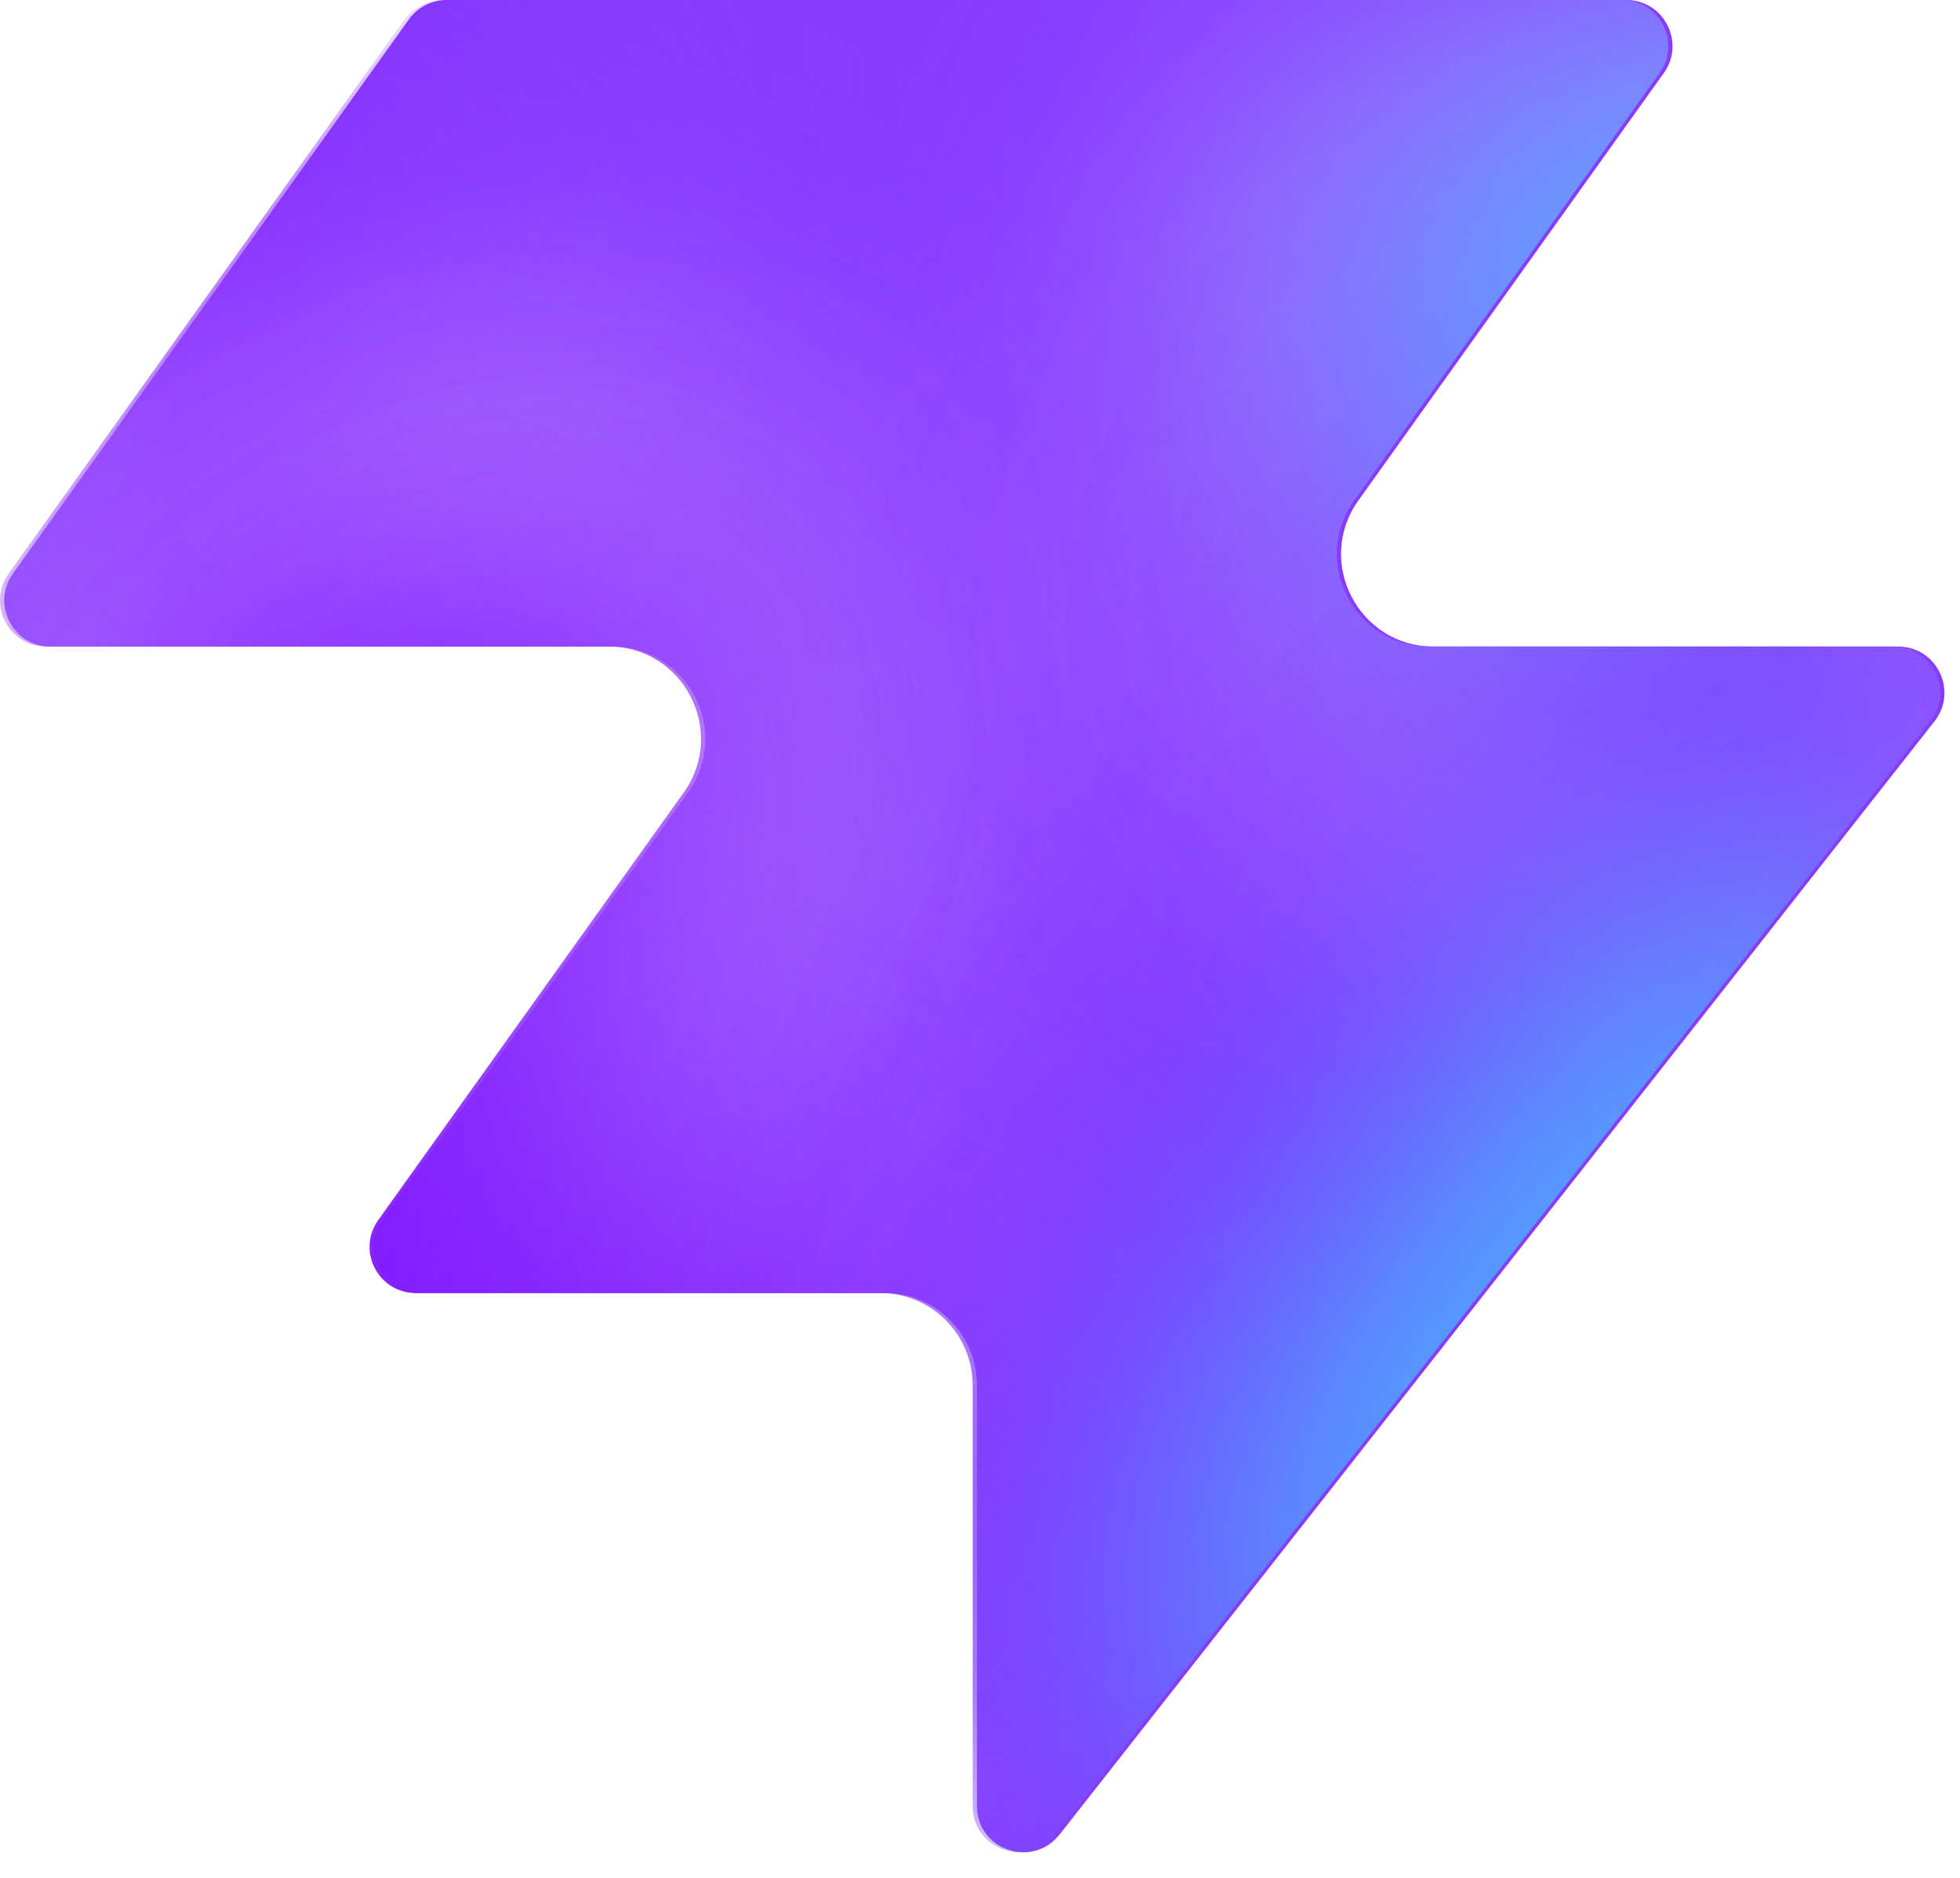
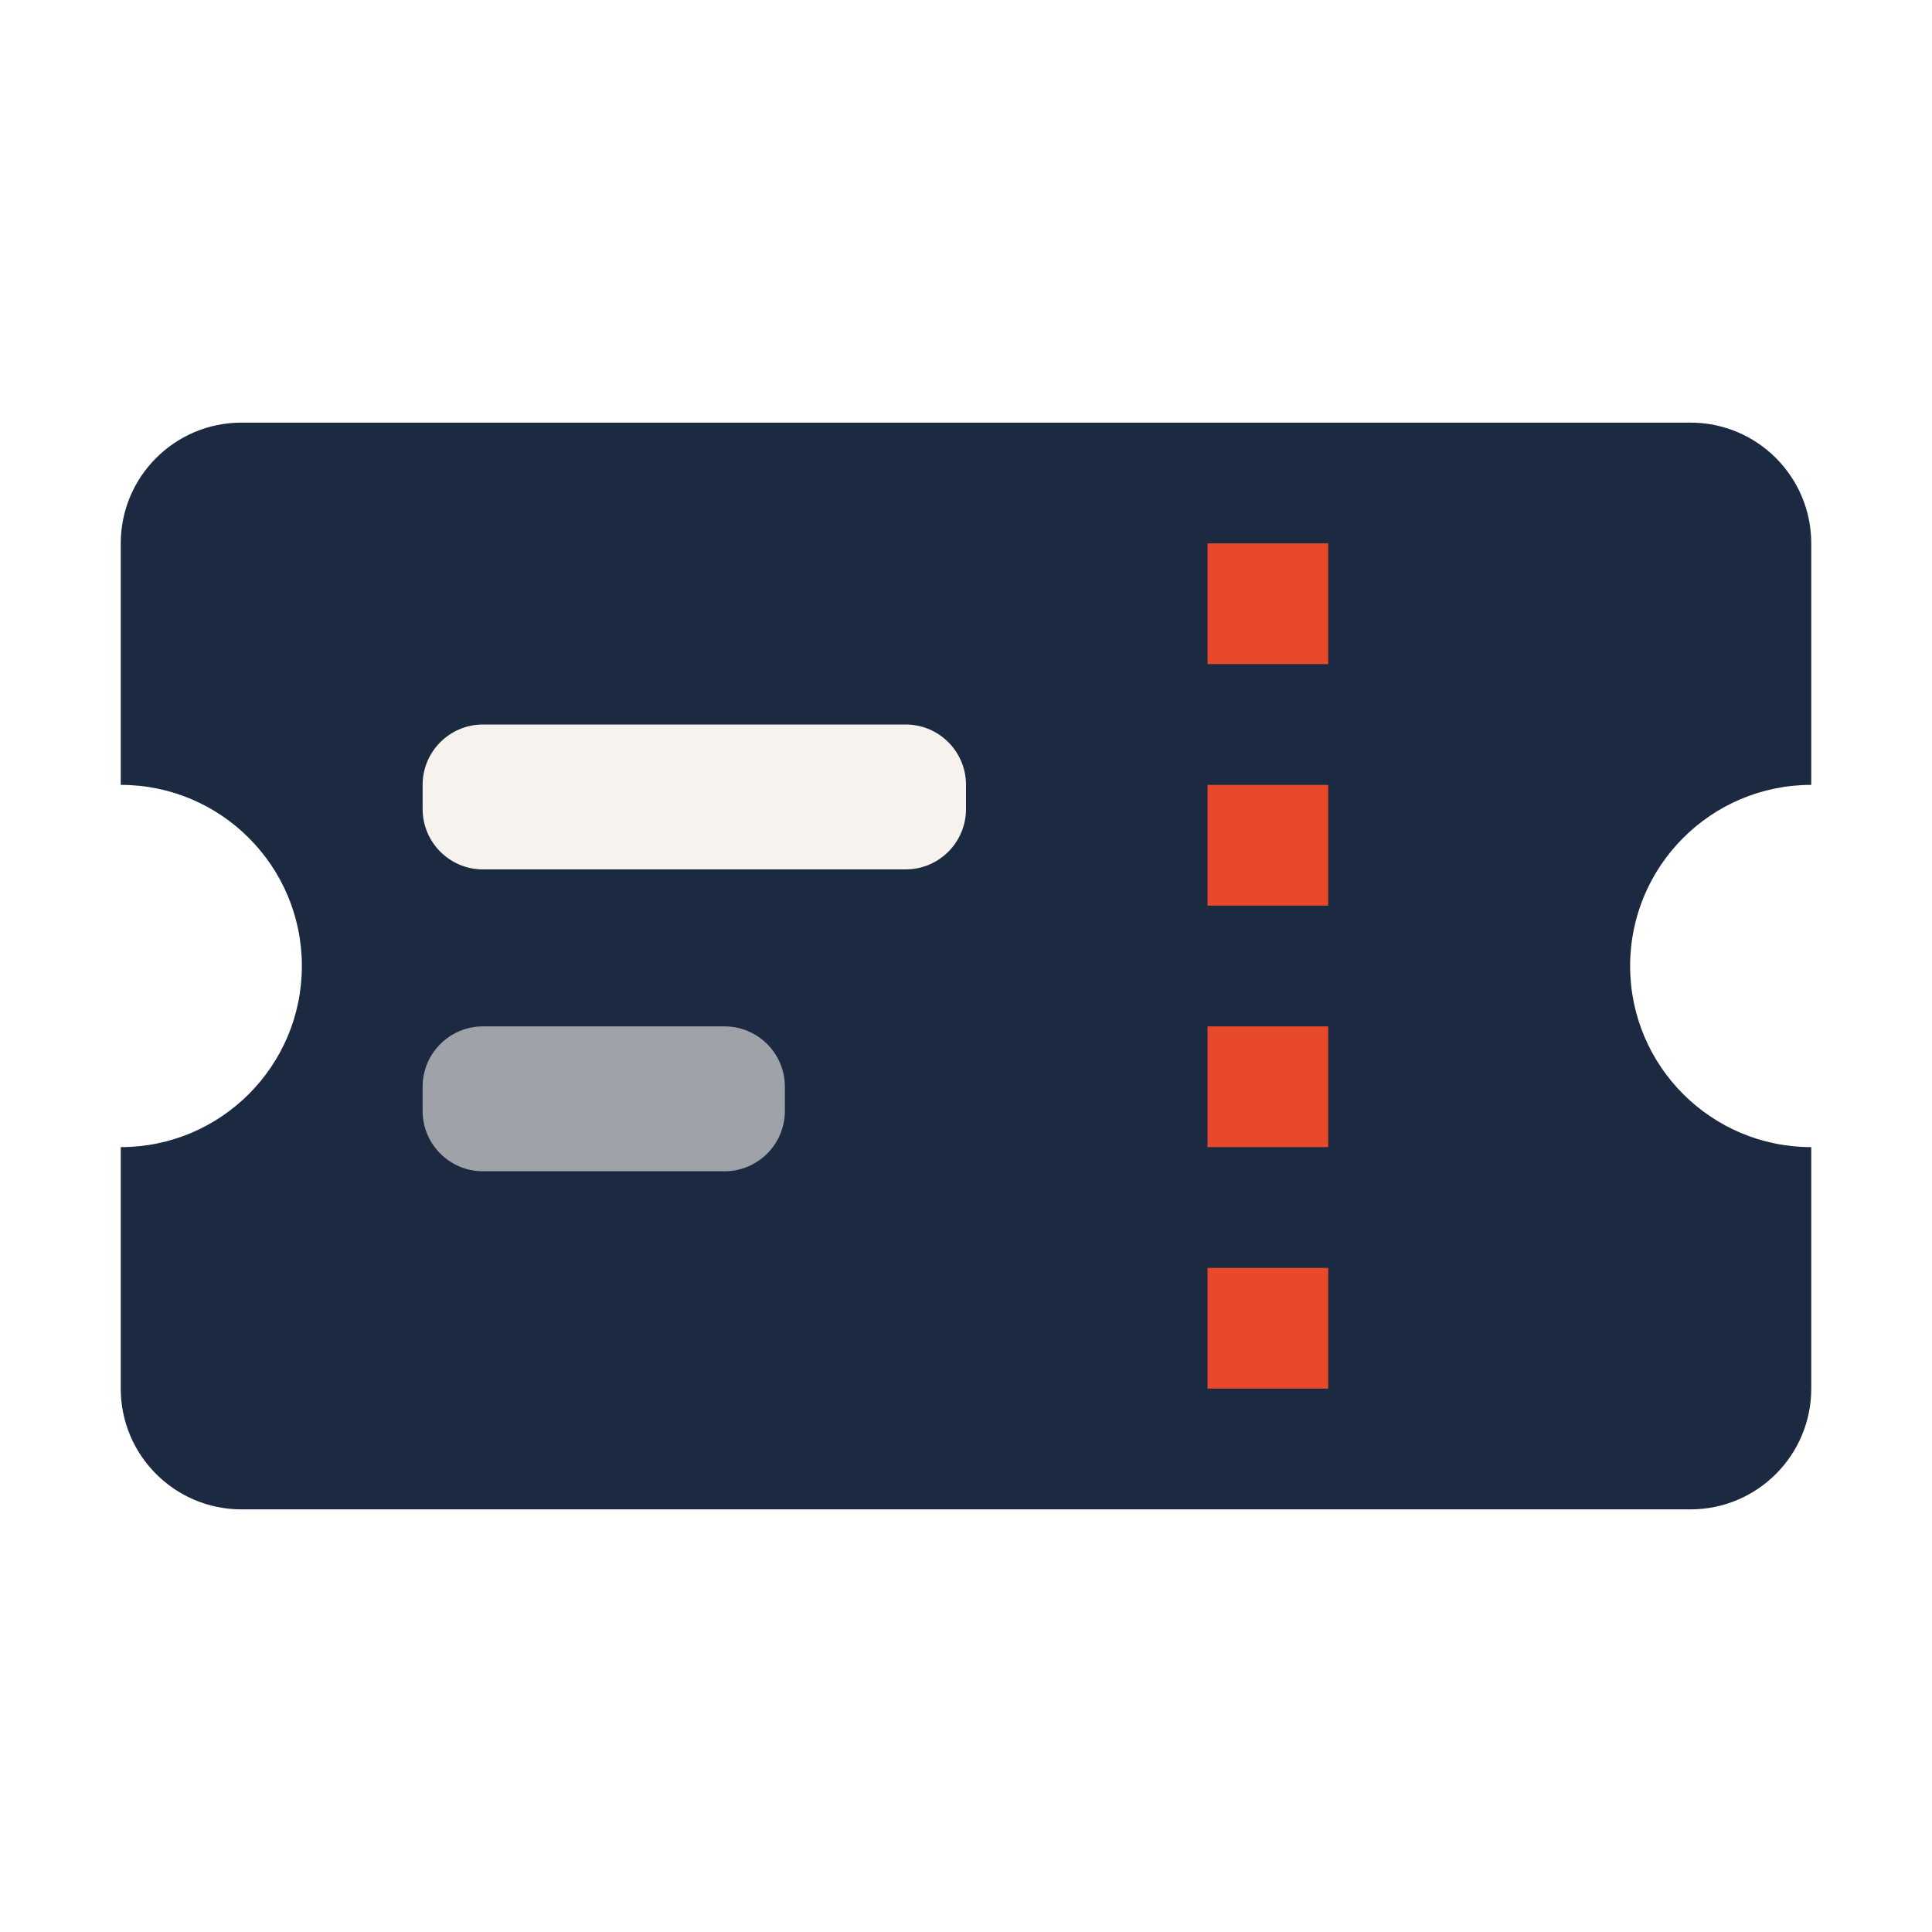
- <svg xmlns="http://www.w3.org/2000/svg" width="48" height="46" fill="none" viewBox="0 0 48 46">
-   <path fill="#863bff" d="M25.946 44.938c-.664.845-2.021.375-2.021-.698V33.937a2.26 2.26 0 0 0-2.262-2.262H10.287c-.92 0-1.456-1.04-.92-1.788l7.48-10.471c1.07-1.497 0-3.578-1.842-3.578H1.237c-.92 0-1.456-1.04-.92-1.788L10.013.474c.214-.297.556-.474.92-.474h28.894c.92 0 1.456 1.04.92 1.788l-7.48 10.471c-1.07 1.498 0 3.579 1.842 3.579h11.377c.943 0 1.473 1.088.89 1.83L25.947 44.94z" style="fill:#863bff;fill:color(display-p3 .525 .23 1);fill-opacity:1" />
-   <mask id="a" width="48" height="46" x="0" y="0" maskUnits="userSpaceOnUse" style="mask-type:alpha">
-     <path fill="#000" d="M25.842 44.938c-.664.844-2.021.375-2.021-.698V33.937a2.26 2.26 0 0 0-2.262-2.262H10.183c-.92 0-1.456-1.04-.92-1.788l7.48-10.471c1.07-1.498 0-3.579-1.842-3.579H1.133c-.92 0-1.456-1.04-.92-1.787L9.91.473c.214-.297.556-.474.92-.474h28.894c.92 0 1.456 1.04.92 1.788l-7.48 10.471c-1.07 1.498 0 3.578 1.842 3.578h11.377c.943 0 1.473 1.088.89 1.832L25.843 44.94z" style="fill:#000;fill-opacity:1" />
-   </mask>
-   <g mask="url(#a)">
-     <g filter="url(#b)">
-       <ellipse cx="5.508" cy="14.704" fill="#ede6ff" rx="5.508" ry="14.704" style="fill:#ede6ff;fill:color(display-p3 .927 .903 1);fill-opacity:1" transform="matrix(.00324 1 1 -.00324 -4.47 31.516)" />
-     </g>
-     <g filter="url(#c)">
-       <ellipse cx="10.399" cy="29.851" fill="#ede6ff" rx="10.399" ry="29.851" style="fill:#ede6ff;fill:color(display-p3 .927 .903 1);fill-opacity:1" transform="matrix(.00324 1 1 -.00324 -39.328 7.883)" />
-     </g>
-     <g filter="url(#d)">
-       <ellipse cx="5.508" cy="30.487" fill="#7e14ff" rx="5.508" ry="30.487" style="fill:#7e14ff;fill:color(display-p3 .492 .077 1);fill-opacity:1" transform="rotate(89.814 -25.913 -14.639)scale(1 -1)" />
-     </g>
-     <g filter="url(#e)">
-       <ellipse cx="5.508" cy="30.599" fill="#7e14ff" rx="5.508" ry="30.599" style="fill:#7e14ff;fill:color(display-p3 .492 .077 1);fill-opacity:1" transform="rotate(89.814 -32.644 -3.334)scale(1 -1)" />
-     </g>
-     <g filter="url(#f)">
-       <ellipse cx="5.508" cy="30.599" fill="#7e14ff" rx="5.508" ry="30.599" style="fill:#7e14ff;fill:color(display-p3 .492 .077 1);fill-opacity:1" transform="matrix(.00324 1 1 -.00324 -34.34 30.47)" />
-     </g>
-     <g filter="url(#g)">
-       <ellipse cx="14.072" cy="22.078" fill="#ede6ff" rx="14.072" ry="22.078" style="fill:#ede6ff;fill:color(display-p3 .927 .903 1);fill-opacity:1" transform="rotate(93.35 24.506 48.493)scale(-1 1)" />
-     </g>
-     <g filter="url(#h)">
-       <ellipse cx="3.47" cy="21.501" fill="#7e14ff" rx="3.47" ry="21.501" style="fill:#7e14ff;fill:color(display-p3 .492 .077 1);fill-opacity:1" transform="rotate(89.009 28.708 47.59)scale(-1 1)" />
-     </g>
-     <g filter="url(#i)">
-       <ellipse cx="3.47" cy="21.501" fill="#7e14ff" rx="3.47" ry="21.501" style="fill:#7e14ff;fill:color(display-p3 .492 .077 1);fill-opacity:1" transform="rotate(89.009 28.708 47.59)scale(-1 1)" />
-     </g>
-     <g filter="url(#j)">
-       <ellipse cx=".387" cy="8.972" fill="#7e14ff" rx="4.407" ry="29.108" style="fill:#7e14ff;fill:color(display-p3 .492 .077 1);fill-opacity:1" transform="rotate(39.51 .387 8.972)" />
-     </g>
-     <g filter="url(#k)">
-       <ellipse cx="47.523" cy="-6.092" fill="#7e14ff" rx="4.407" ry="29.108" style="fill:#7e14ff;fill:color(display-p3 .492 .077 1);fill-opacity:1" transform="rotate(37.892 47.523 -6.092)" />
-     </g>
-     <g filter="url(#l)">
-       <ellipse cx="41.412" cy="6.333" fill="#47bfff" rx="5.971" ry="9.665" style="fill:#47bfff;fill:color(display-p3 .28 .748 1);fill-opacity:1" transform="rotate(37.892 41.412 6.333)" />
-     </g>
-     <g filter="url(#m)">
-       <ellipse cx="-1.879" cy="38.332" fill="#7e14ff" rx="4.407" ry="29.108" style="fill:#7e14ff;fill:color(display-p3 .492 .077 1);fill-opacity:1" transform="rotate(37.892 -1.88 38.332)" />
-     </g>
-     <g filter="url(#n)">
-       <ellipse cx="-1.879" cy="38.332" fill="#7e14ff" rx="4.407" ry="29.108" style="fill:#7e14ff;fill:color(display-p3 .492 .077 1);fill-opacity:1" transform="rotate(37.892 -1.88 38.332)" />
-     </g>
-     <g filter="url(#o)">
-       <ellipse cx="35.651" cy="29.907" fill="#7e14ff" rx="4.407" ry="29.108" style="fill:#7e14ff;fill:color(display-p3 .492 .077 1);fill-opacity:1" transform="rotate(37.892 35.651 29.907)" />
-     </g>
-     <g filter="url(#p)">
-       <ellipse cx="38.418" cy="32.4" fill="#47bfff" rx="5.971" ry="15.297" style="fill:#47bfff;fill:color(display-p3 .28 .748 1);fill-opacity:1" transform="rotate(37.892 38.418 32.4)" />
-     </g>
-   </g>
-   <defs>
-     <filter id="b" width="60.045" height="41.654" x="-19.77" y="16.149" color-interpolation-filters="sRGB" filterUnits="userSpaceOnUse">
-       <feFlood flood-opacity="0" result="BackgroundImageFix" />
-       <feBlend in="SourceGraphic" in2="BackgroundImageFix" result="shape" />
-       <feGaussianBlur result="effect1_foregroundBlur_2002_17158" stdDeviation="7.659" />
-     </filter>
-     <filter id="c" width="90.34" height="51.437" x="-54.613" y="-7.533" color-interpolation-filters="sRGB" filterUnits="userSpaceOnUse">
-       <feFlood flood-opacity="0" result="BackgroundImageFix" />
-       <feBlend in="SourceGraphic" in2="BackgroundImageFix" result="shape" />
-       <feGaussianBlur result="effect1_foregroundBlur_2002_17158" stdDeviation="7.659" />
-     </filter>
-     <filter id="d" width="79.355" height="29.4" x="-49.64" y="2.03" color-interpolation-filters="sRGB" filterUnits="userSpaceOnUse">
-       <feFlood flood-opacity="0" result="BackgroundImageFix" />
-       <feBlend in="SourceGraphic" in2="BackgroundImageFix" result="shape" />
-       <feGaussianBlur result="effect1_foregroundBlur_2002_17158" stdDeviation="4.596" />
-     </filter>
-     <filter id="e" width="79.579" height="29.4" x="-45.045" y="20.029" color-interpolation-filters="sRGB" filterUnits="userSpaceOnUse">
-       <feFlood flood-opacity="0" result="BackgroundImageFix" />
-       <feBlend in="SourceGraphic" in2="BackgroundImageFix" result="shape" />
-       <feGaussianBlur result="effect1_foregroundBlur_2002_17158" stdDeviation="4.596" />
-     </filter>
-     <filter id="f" width="79.579" height="29.4" x="-43.513" y="21.178" color-interpolation-filters="sRGB" filterUnits="userSpaceOnUse">
-       <feFlood flood-opacity="0" result="BackgroundImageFix" />
-       <feBlend in="SourceGraphic" in2="BackgroundImageFix" result="shape" />
-       <feGaussianBlur result="effect1_foregroundBlur_2002_17158" stdDeviation="4.596" />
-     </filter>
-     <filter id="g" width="74.749" height="58.852" x="15.756" y="-17.901" color-interpolation-filters="sRGB" filterUnits="userSpaceOnUse">
-       <feFlood flood-opacity="0" result="BackgroundImageFix" />
-       <feBlend in="SourceGraphic" in2="BackgroundImageFix" result="shape" />
-       <feGaussianBlur result="effect1_foregroundBlur_2002_17158" stdDeviation="7.659" />
-     </filter>
-     <filter id="h" width="61.377" height="25.362" x="23.548" y="2.284" color-interpolation-filters="sRGB" filterUnits="userSpaceOnUse">
-       <feFlood flood-opacity="0" result="BackgroundImageFix" />
-       <feBlend in="SourceGraphic" in2="BackgroundImageFix" result="shape" />
-       <feGaussianBlur result="effect1_foregroundBlur_2002_17158" stdDeviation="4.596" />
-     </filter>
-     <filter id="i" width="61.377" height="25.362" x="23.548" y="2.284" color-interpolation-filters="sRGB" filterUnits="userSpaceOnUse">
-       <feFlood flood-opacity="0" result="BackgroundImageFix" />
-       <feBlend in="SourceGraphic" in2="BackgroundImageFix" result="shape" />
-       <feGaussianBlur result="effect1_foregroundBlur_2002_17158" stdDeviation="4.596" />
-     </filter>
-     <filter id="j" width="56.045" height="63.649" x="-27.636" y="-22.853" color-interpolation-filters="sRGB" filterUnits="userSpaceOnUse">
-       <feFlood flood-opacity="0" result="BackgroundImageFix" />
-       <feBlend in="SourceGraphic" in2="BackgroundImageFix" result="shape" />
-       <feGaussianBlur result="effect1_foregroundBlur_2002_17158" stdDeviation="4.596" />
-     </filter>
-     <filter id="k" width="54.814" height="64.646" x="20.116" y="-38.415" color-interpolation-filters="sRGB" filterUnits="userSpaceOnUse">
-       <feFlood flood-opacity="0" result="BackgroundImageFix" />
-       <feBlend in="SourceGraphic" in2="BackgroundImageFix" result="shape" />
-       <feGaussianBlur result="effect1_foregroundBlur_2002_17158" stdDeviation="4.596" />
-     </filter>
-     <filter id="l" width="33.541" height="35.313" x="24.641" y="-11.323" color-interpolation-filters="sRGB" filterUnits="userSpaceOnUse">
-       <feFlood flood-opacity="0" result="BackgroundImageFix" />
-       <feBlend in="SourceGraphic" in2="BackgroundImageFix" result="shape" />
-       <feGaussianBlur result="effect1_foregroundBlur_2002_17158" stdDeviation="4.596" />
-     </filter>
-     <filter id="m" width="54.814" height="64.646" x="-29.286" y="6.009" color-interpolation-filters="sRGB" filterUnits="userSpaceOnUse">
-       <feFlood flood-opacity="0" result="BackgroundImageFix" />
-       <feBlend in="SourceGraphic" in2="BackgroundImageFix" result="shape" />
-       <feGaussianBlur result="effect1_foregroundBlur_2002_17158" stdDeviation="4.596" />
-     </filter>
-     <filter id="n" width="54.814" height="64.646" x="-29.286" y="6.009" color-interpolation-filters="sRGB" filterUnits="userSpaceOnUse">
-       <feFlood flood-opacity="0" result="BackgroundImageFix" />
-       <feBlend in="SourceGraphic" in2="BackgroundImageFix" result="shape" />
-       <feGaussianBlur result="effect1_foregroundBlur_2002_17158" stdDeviation="4.596" />
-     </filter>
-     <filter id="o" width="54.814" height="64.646" x="8.244" y="-2.416" color-interpolation-filters="sRGB" filterUnits="userSpaceOnUse">
-       <feFlood flood-opacity="0" result="BackgroundImageFix" />
-       <feBlend in="SourceGraphic" in2="BackgroundImageFix" result="shape" />
-       <feGaussianBlur result="effect1_foregroundBlur_2002_17158" stdDeviation="4.596" />
-     </filter>
-     <filter id="p" width="39.409" height="43.623" x="18.713" y="10.588" color-interpolation-filters="sRGB" filterUnits="userSpaceOnUse">
-       <feFlood flood-opacity="0" result="BackgroundImageFix" />
-       <feBlend in="SourceGraphic" in2="BackgroundImageFix" result="shape" />
-       <feGaussianBlur result="effect1_foregroundBlur_2002_17158" stdDeviation="4.596" />
-     </filter>
-   </defs>
+ <svg xmlns="http://www.w3.org/2000/svg" viewBox="0 0 32 32">
+   <path fill="#1b2a41" d="M4 7h24a2 2 0 0 1 2 2v4a3 3 0 0 0 0 6v4a2 2 0 0 1-2 2H4a2 2 0 0 1-2-2v-4a3 3 0 0 0 0-6V9a2 2 0 0 1 2-2z" />
+   <path stroke="#e8492a" stroke-width="2" stroke-dasharray="2 2" d="M21 9v14" />
+   <rect x="7" y="12" width="9" height="2.4" rx="1" fill="#f6f3ee" />
+   <rect x="7" y="17" width="6" height="2.4" rx="1" fill="#f6f3ee" opacity=".6" />
</svg>
